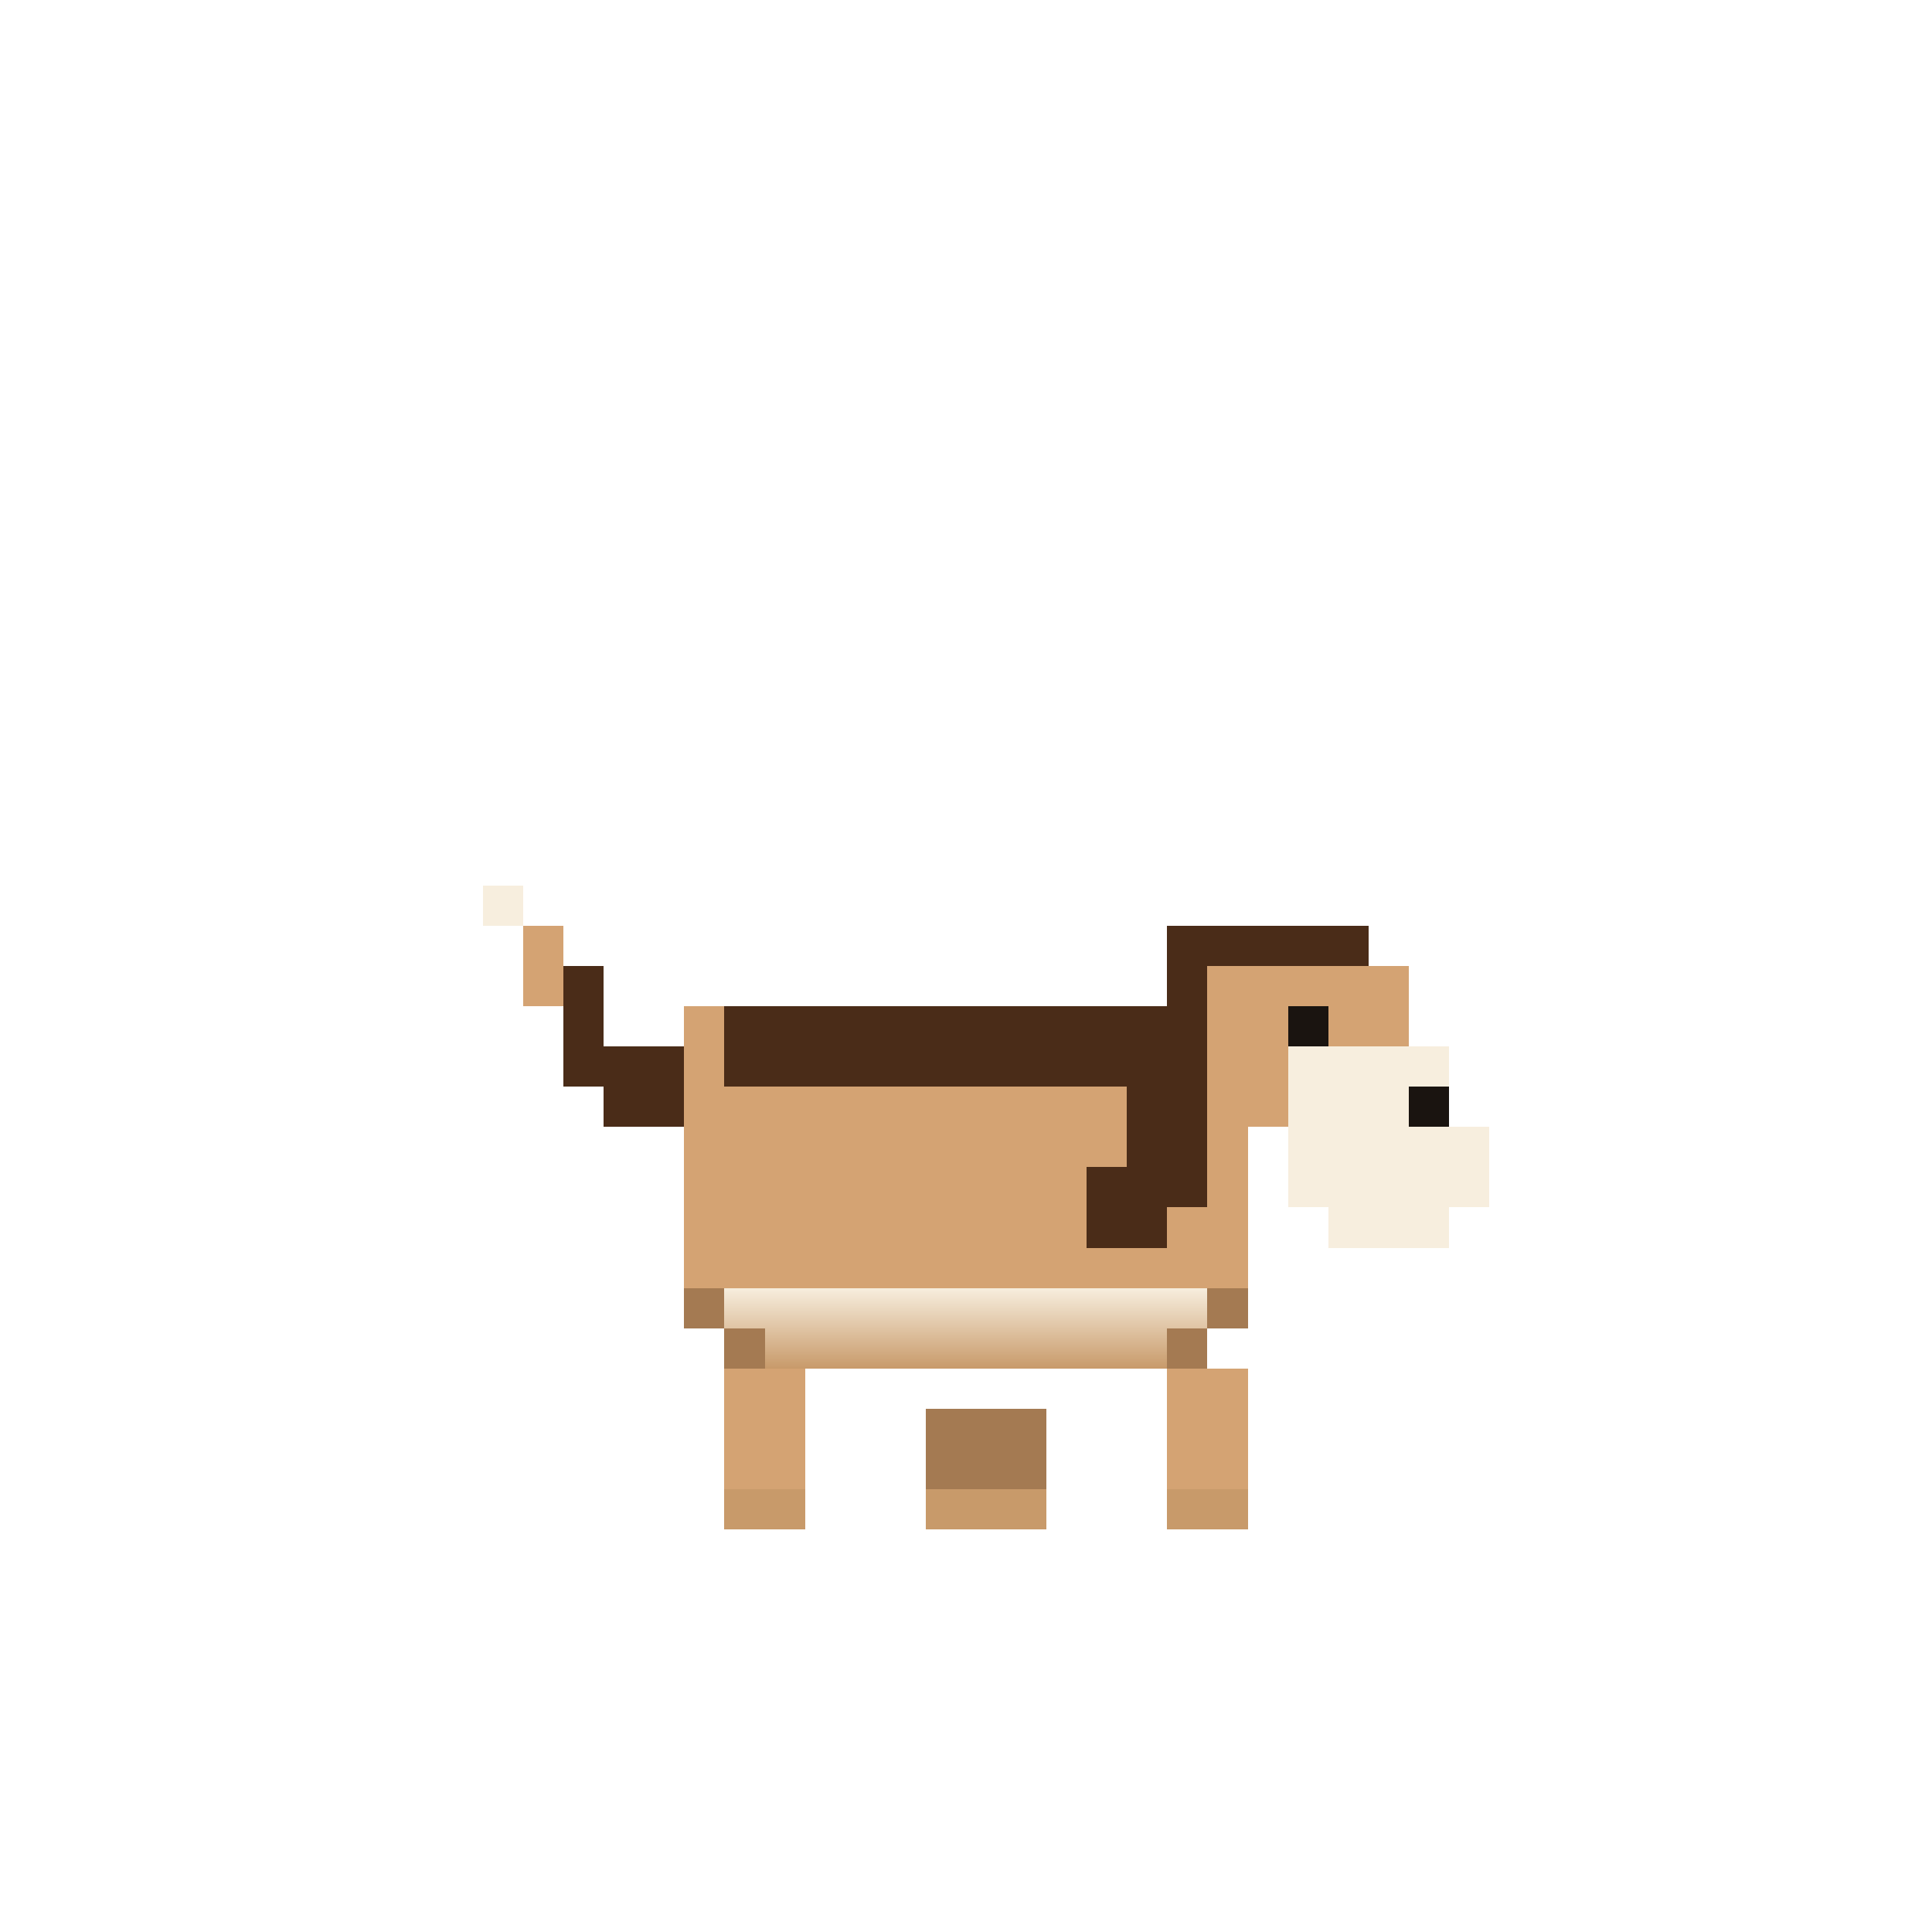
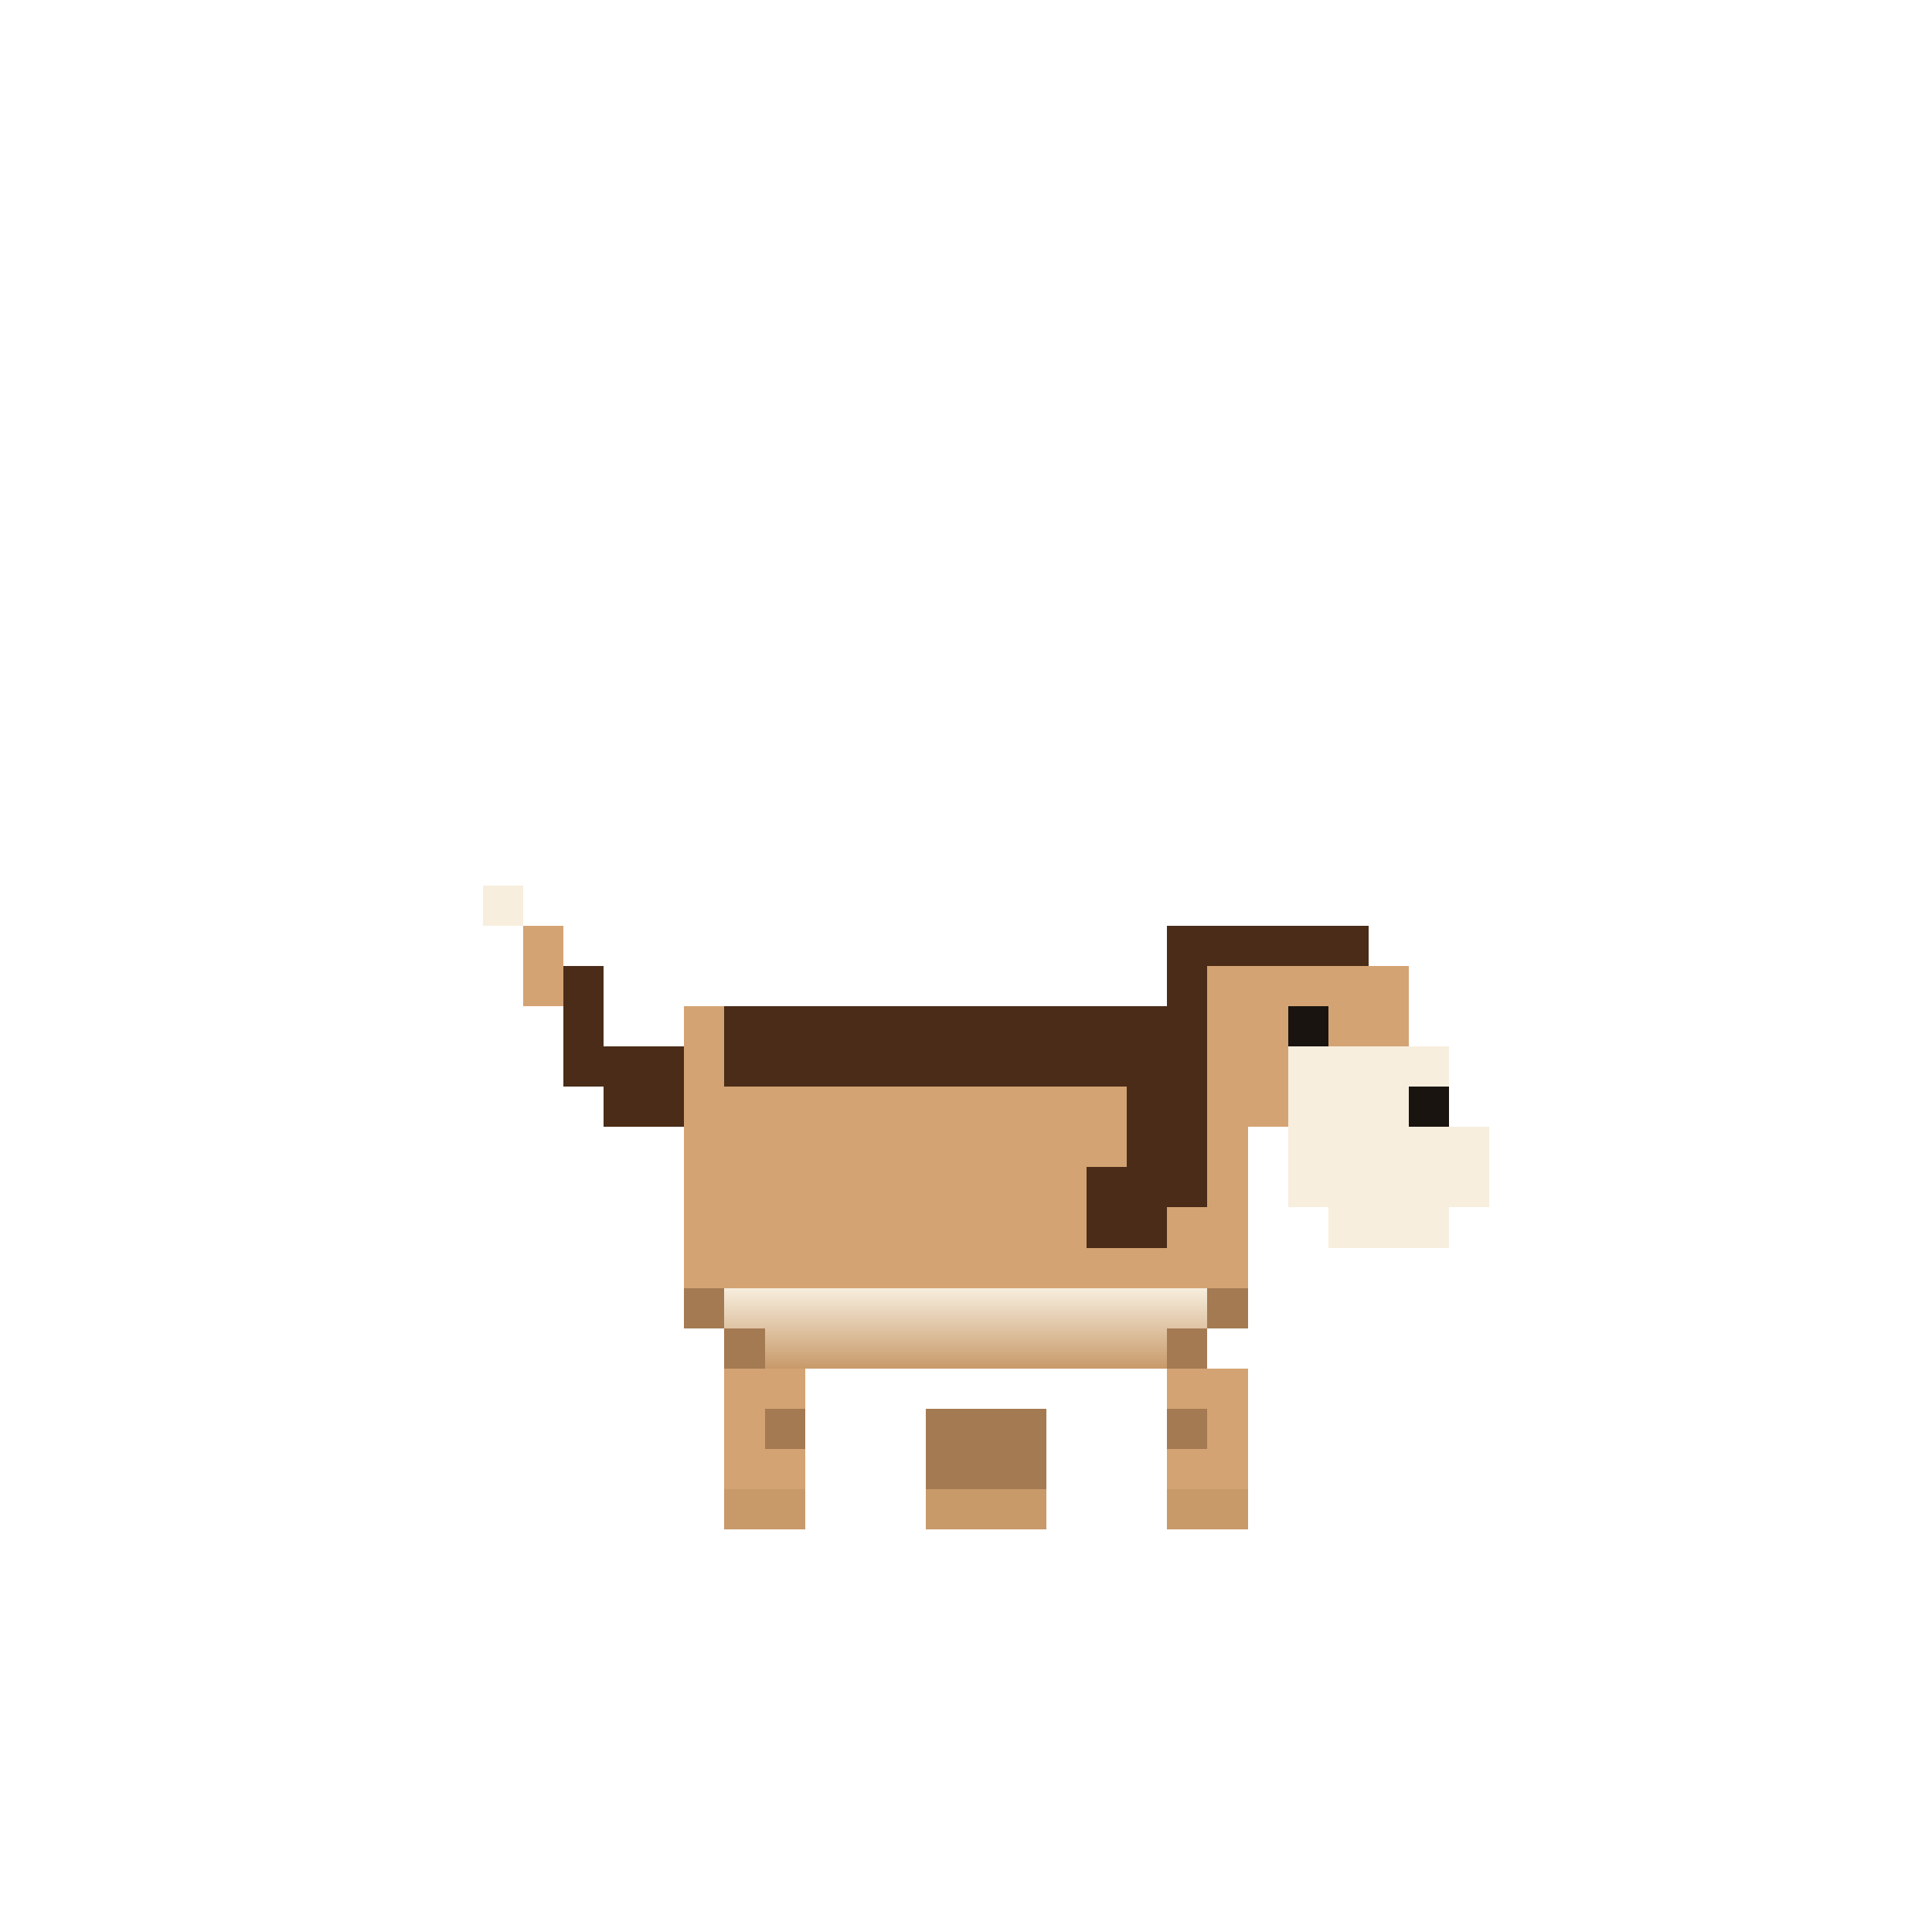
<svg xmlns="http://www.w3.org/2000/svg" viewBox="0 0 48 48" shape-rendering="crispEdges">
  <defs>
    <linearGradient id="belly" x1="0" y1="32" x2="0" y2="34" gradientUnits="userSpaceOnUse" spreadMethod="pad">
      <stop offset="0" stop-color="#f7eede" />
      <stop offset="1" stop-color="#c89a6a" />
    </linearGradient>
  </defs>
  <rect x="18" y="25" width="11" height="2" fill="#4a2c18" />
  <rect x="17" y="25" width="1" height="2" fill="#d4a373" />
  <rect x="29" y="25" width="2" height="2" fill="#d4a373" />
  <rect x="17" y="27" width="14" height="2" fill="#d4a373" />
  <rect x="17" y="29" width="14" height="3" fill="#d4a373" />
  <rect x="17" y="32" width="1" height="1" fill="#a47a52" />
  <rect x="30" y="32" width="1" height="1" fill="#a47a52" />
  <rect x="18" y="32" width="12" height="1" fill="url(#belly)" />
  <rect x="18" y="33" width="1" height="1" fill="#a47a52" />
  <rect x="29" y="33" width="1" height="1" fill="#a47a52" />
  <rect x="19" y="33" width="10" height="1" fill="url(#belly)" />
  <rect x="29" y="23" width="2" height="2" fill="#4a2c18" />
  <rect x="28" y="25" width="2" height="5" fill="#4a2c18" />
  <rect x="27" y="29" width="2" height="2" fill="#4a2c18" />
  <rect x="30" y="23" width="4" height="1" fill="#4a2c18" />
  <rect x="30" y="24" width="5" height="2" fill="#d4a373" />
  <rect x="30" y="26" width="2" height="2" fill="#d4a373" />
  <rect x="32" y="26" width="4" height="2" fill="url(#belly)" />
  <rect x="32" y="28" width="5" height="2" fill="url(#belly)" />
  <rect x="33" y="30" width="3" height="1" fill="url(#belly)" />
  <rect x="32" y="25" width="1" height="1" fill="#1a1410" />
  <rect x="35" y="27" width="1" height="1" fill="#1a1410" />
  <rect x="15" y="26" width="2" height="2" fill="#4a2c18" />
  <rect x="14" y="24" width="1" height="3" fill="#4a2c18" />
  <rect x="13" y="23" width="1" height="2" fill="#d4a373" />
  <rect x="12" y="22" width="1" height="1" fill="url(#belly)" />
  <rect x="18" y="34" width="2" height="3" fill="#d4a373" />
+   <rect x="19" y="35" width="1" height="1" fill="#a47a52" />
  <rect x="18" y="37" width="2" height="1" fill="url(#belly)" />
  <rect x="23" y="35" width="2" height="2" fill="#a47a52" />
  <rect x="23" y="37" width="2" height="1" fill="url(#belly)" />
  <rect x="24" y="35" width="2" height="2" fill="#a47a52" />
  <rect x="24" y="37" width="2" height="1" fill="url(#belly)" />
  <rect x="29" y="34" width="2" height="3" fill="#d4a373" />
+   <rect x="29" y="35" width="1" height="1" fill="#a47a52" />
  <rect x="29" y="37" width="2" height="1" fill="url(#belly)" />
</svg>
